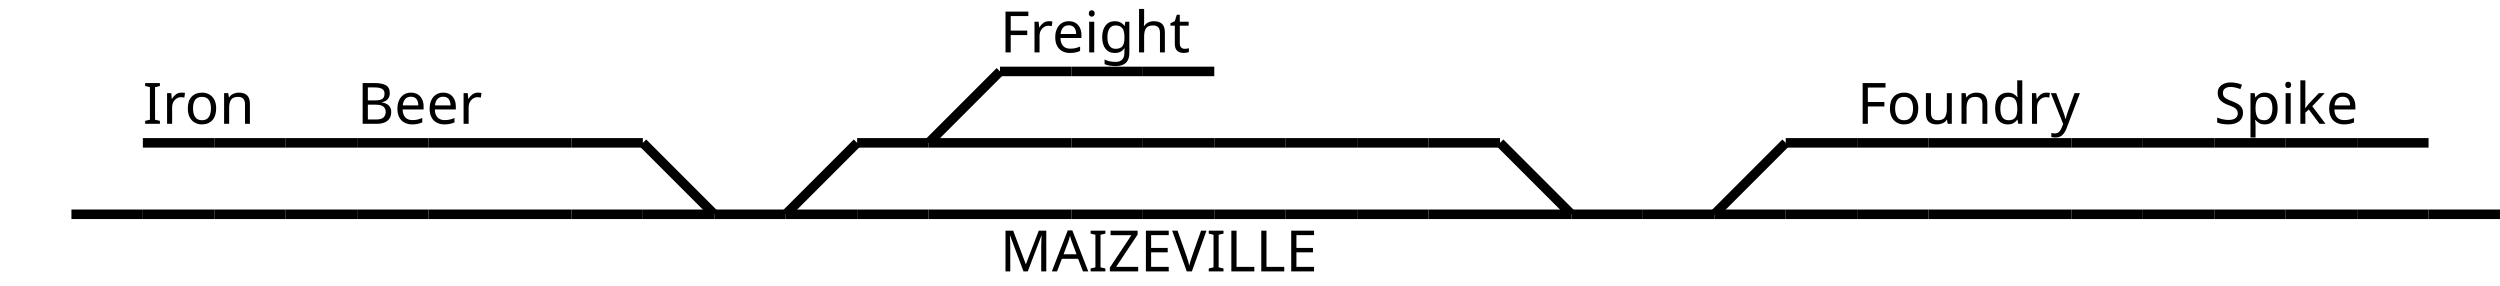
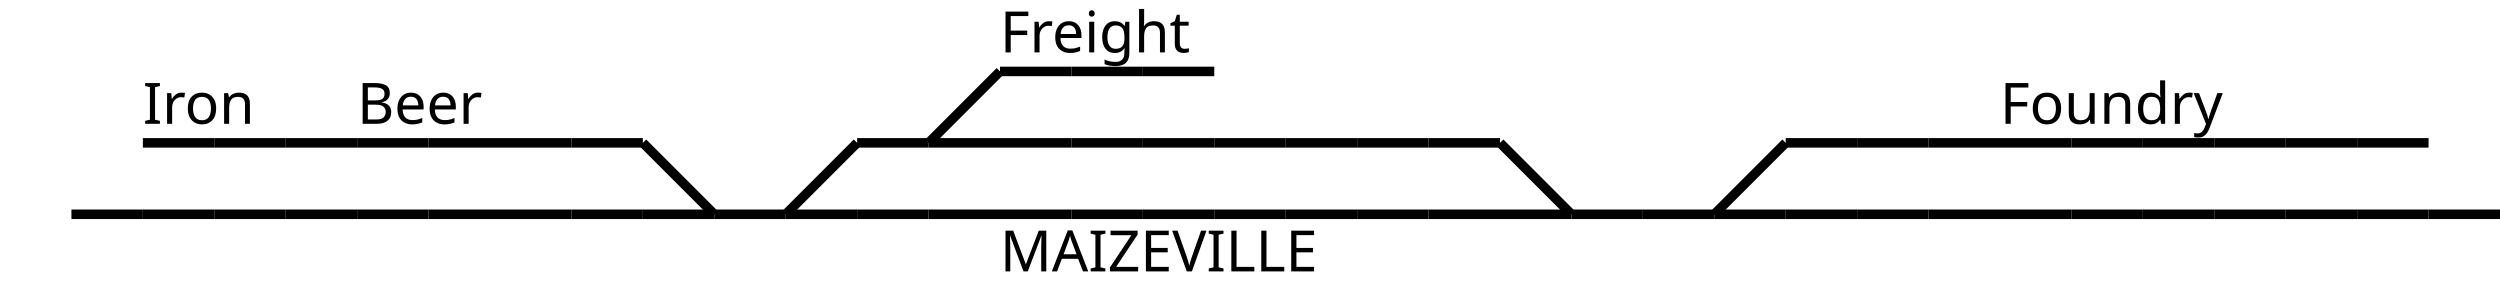
<svg xmlns="http://www.w3.org/2000/svg" version="1.1" baseProfile="full" width="525" height="60">
  <text x="210" y="11" font-family="Verdana" font-size="12">Freight</text>
  <text x="30" y="26" font-family="Verdana" font-size="12">Iron</text>
  <text x="75" y="26" font-family="Verdana" font-size="12">Beer </text>
-   <text x="390" y="26" font-family="Verdana" font-size="12">Foundry</text>
-   <text x="465" y="26" font-family="Verdana" font-size="12">Spike</text>
+   <text x="420" y="26" font-family="Verdana" font-size="12">Foundry</text>
  <text x="210" y="57" font-family="Verdana" font-size="12">MAIZEVILLE</text>
  <line x1="210" y1="15" x2="225" y2="15" style="stroke:black;stroke-width:2" />
  <line x1="225" y1="15" x2="240" y2="15" style="stroke:black;stroke-width:2" />
  <line x1="240" y1="15" x2="255" y2="15" style="stroke:black;stroke-width:2" />
  <line x1="30" y1="30" x2="45" y2="30" style="stroke:black;stroke-width:2" />
  <line x1="45" y1="30" x2="60" y2="30" style="stroke:black;stroke-width:2" />
  <line x1="60" y1="30" x2="75" y2="30" style="stroke:black;stroke-width:2" />
  <line x1="75" y1="30" x2="90" y2="30" style="stroke:black;stroke-width:2" />
  <line x1="90" y1="30" x2="105" y2="30" style="stroke:black;stroke-width:2" />
  <line x1="105" y1="30" x2="120" y2="30" style="stroke:black;stroke-width:2" />
  <line x1="120" y1="30" x2="135" y2="30" style="stroke:black;stroke-width:2" />
  <line x1="180" y1="30" x2="195" y2="30" style="stroke:black;stroke-width:2" />
  <line x1="195" y1="30" x2="210" y2="15" style="stroke:black;stroke-width:2" />
  <line x1="210" y1="30" x2="225" y2="30" style="stroke:black;stroke-width:2" />
  <line x1="195" y1="30" x2="210" y2="30" style="stroke:black;stroke-width:2" />
  <line x1="225" y1="30" x2="240" y2="30" style="stroke:black;stroke-width:2" />
  <line x1="240" y1="30" x2="255" y2="30" style="stroke:black;stroke-width:2" />
  <line x1="255" y1="30" x2="270" y2="30" style="stroke:black;stroke-width:2" />
  <line x1="270" y1="30" x2="285" y2="30" style="stroke:black;stroke-width:2" />
  <line x1="285" y1="30" x2="300" y2="30" style="stroke:black;stroke-width:2" />
  <line x1="300" y1="30" x2="315" y2="30" style="stroke:black;stroke-width:2" />
  <line x1="375" y1="30" x2="390" y2="30" style="stroke:black;stroke-width:2" />
  <line x1="390" y1="30" x2="405" y2="30" style="stroke:black;stroke-width:2" />
  <line x1="405" y1="30" x2="420" y2="30" style="stroke:black;stroke-width:2" />
  <line x1="420" y1="30" x2="435" y2="30" style="stroke:black;stroke-width:2" />
  <line x1="435" y1="30" x2="450" y2="30" style="stroke:black;stroke-width:2" />
  <line x1="450" y1="30" x2="465" y2="30" style="stroke:black;stroke-width:2" />
  <line x1="465" y1="30" x2="480" y2="30" style="stroke:black;stroke-width:2" />
  <line x1="480" y1="30" x2="495" y2="30" style="stroke:black;stroke-width:2" />
  <line x1="495" y1="30" x2="510" y2="30" style="stroke:black;stroke-width:2" />
  <line x1="15" y1="45" x2="30" y2="45" style="stroke:black;stroke-width:2" />
  <line x1="30" y1="45" x2="45" y2="45" style="stroke:black;stroke-width:2" />
  <line x1="45" y1="45" x2="60" y2="45" style="stroke:black;stroke-width:2" />
  <line x1="60" y1="45" x2="75" y2="45" style="stroke:black;stroke-width:2" />
  <line x1="75" y1="45" x2="90" y2="45" style="stroke:black;stroke-width:2" />
  <line x1="90" y1="45" x2="105" y2="45" style="stroke:black;stroke-width:2" />
  <line x1="105" y1="45" x2="120" y2="45" style="stroke:black;stroke-width:2" />
  <line x1="120" y1="45" x2="135" y2="45" style="stroke:black;stroke-width:2" />
  <line x1="135" y1="30" x2="150" y2="45" style="stroke:black;stroke-width:2" />
  <line x1="135" y1="45" x2="150" y2="45" style="stroke:black;stroke-width:2" />
  <line x1="150" y1="45" x2="165" y2="45" style="stroke:black;stroke-width:2" />
  <line x1="165" y1="45" x2="180" y2="30" style="stroke:black;stroke-width:2" />
  <line x1="180" y1="45" x2="195" y2="45" style="stroke:black;stroke-width:2" />
  <line x1="165" y1="45" x2="180" y2="45" style="stroke:black;stroke-width:2" />
  <line x1="195" y1="45" x2="210" y2="45" style="stroke:black;stroke-width:2" />
  <line x1="210" y1="45" x2="225" y2="45" style="stroke:black;stroke-width:2" />
  <line x1="225" y1="45" x2="240" y2="45" style="stroke:black;stroke-width:2" />
  <line x1="240" y1="45" x2="255" y2="45" style="stroke:black;stroke-width:2" />
  <line x1="255" y1="45" x2="270" y2="45" style="stroke:black;stroke-width:2" />
  <line x1="270" y1="45" x2="285" y2="45" style="stroke:black;stroke-width:2" />
  <line x1="285" y1="45" x2="300" y2="45" style="stroke:black;stroke-width:2" />
  <line x1="300" y1="45" x2="315" y2="45" style="stroke:black;stroke-width:2" />
  <line x1="315" y1="30" x2="330" y2="45" style="stroke:black;stroke-width:2" />
  <line x1="315" y1="45" x2="330" y2="45" style="stroke:black;stroke-width:2" />
  <line x1="330" y1="45" x2="345" y2="45" style="stroke:black;stroke-width:2" />
  <line x1="345" y1="45" x2="360" y2="45" style="stroke:black;stroke-width:2" />
  <line x1="360" y1="45" x2="375" y2="30" style="stroke:black;stroke-width:2" />
  <line x1="375" y1="45" x2="390" y2="45" style="stroke:black;stroke-width:2" />
  <line x1="360" y1="45" x2="375" y2="45" style="stroke:black;stroke-width:2" />
  <line x1="390" y1="45" x2="405" y2="45" style="stroke:black;stroke-width:2" />
  <line x1="405" y1="45" x2="420" y2="45" style="stroke:black;stroke-width:2" />
  <line x1="420" y1="45" x2="435" y2="45" style="stroke:black;stroke-width:2" />
  <line x1="435" y1="45" x2="450" y2="45" style="stroke:black;stroke-width:2" />
  <line x1="450" y1="45" x2="465" y2="45" style="stroke:black;stroke-width:2" />
  <line x1="465" y1="45" x2="480" y2="45" style="stroke:black;stroke-width:2" />
  <line x1="480" y1="45" x2="495" y2="45" style="stroke:black;stroke-width:2" />
  <line x1="495" y1="45" x2="510" y2="45" style="stroke:black;stroke-width:2" />
  <line x1="510" y1="45" x2="525" y2="45" style="stroke:black;stroke-width:2" />
</svg>
